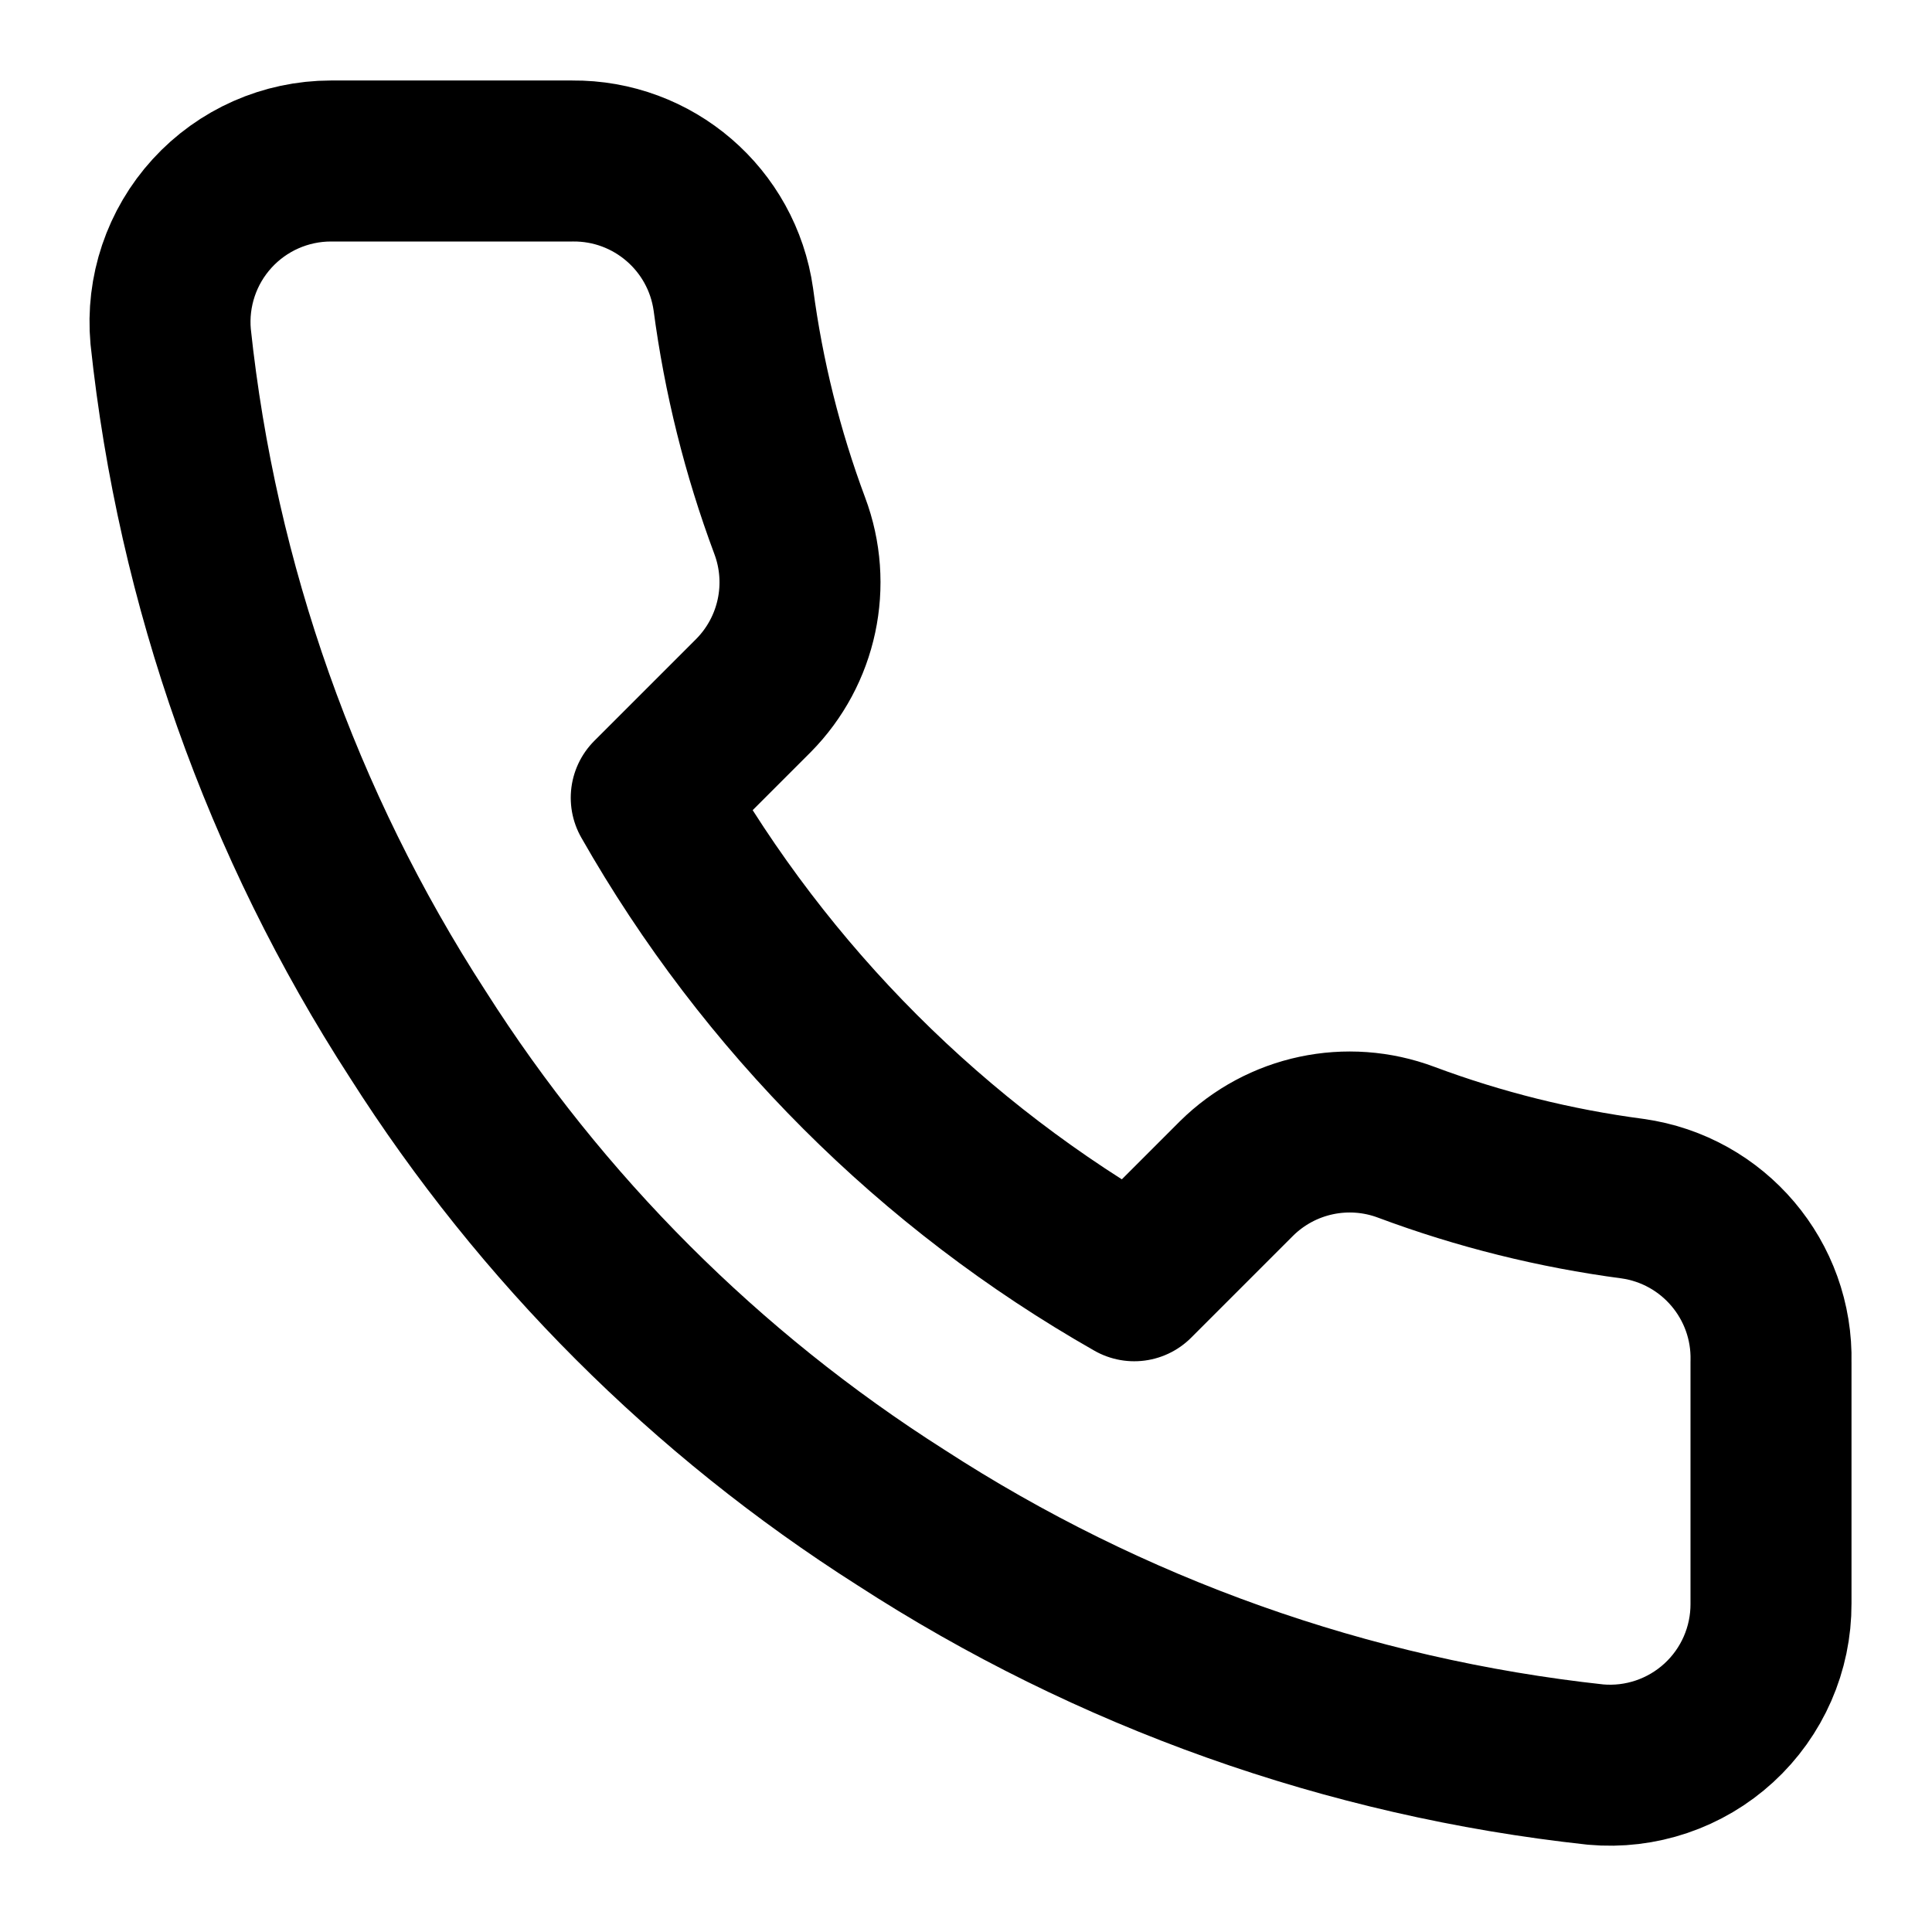
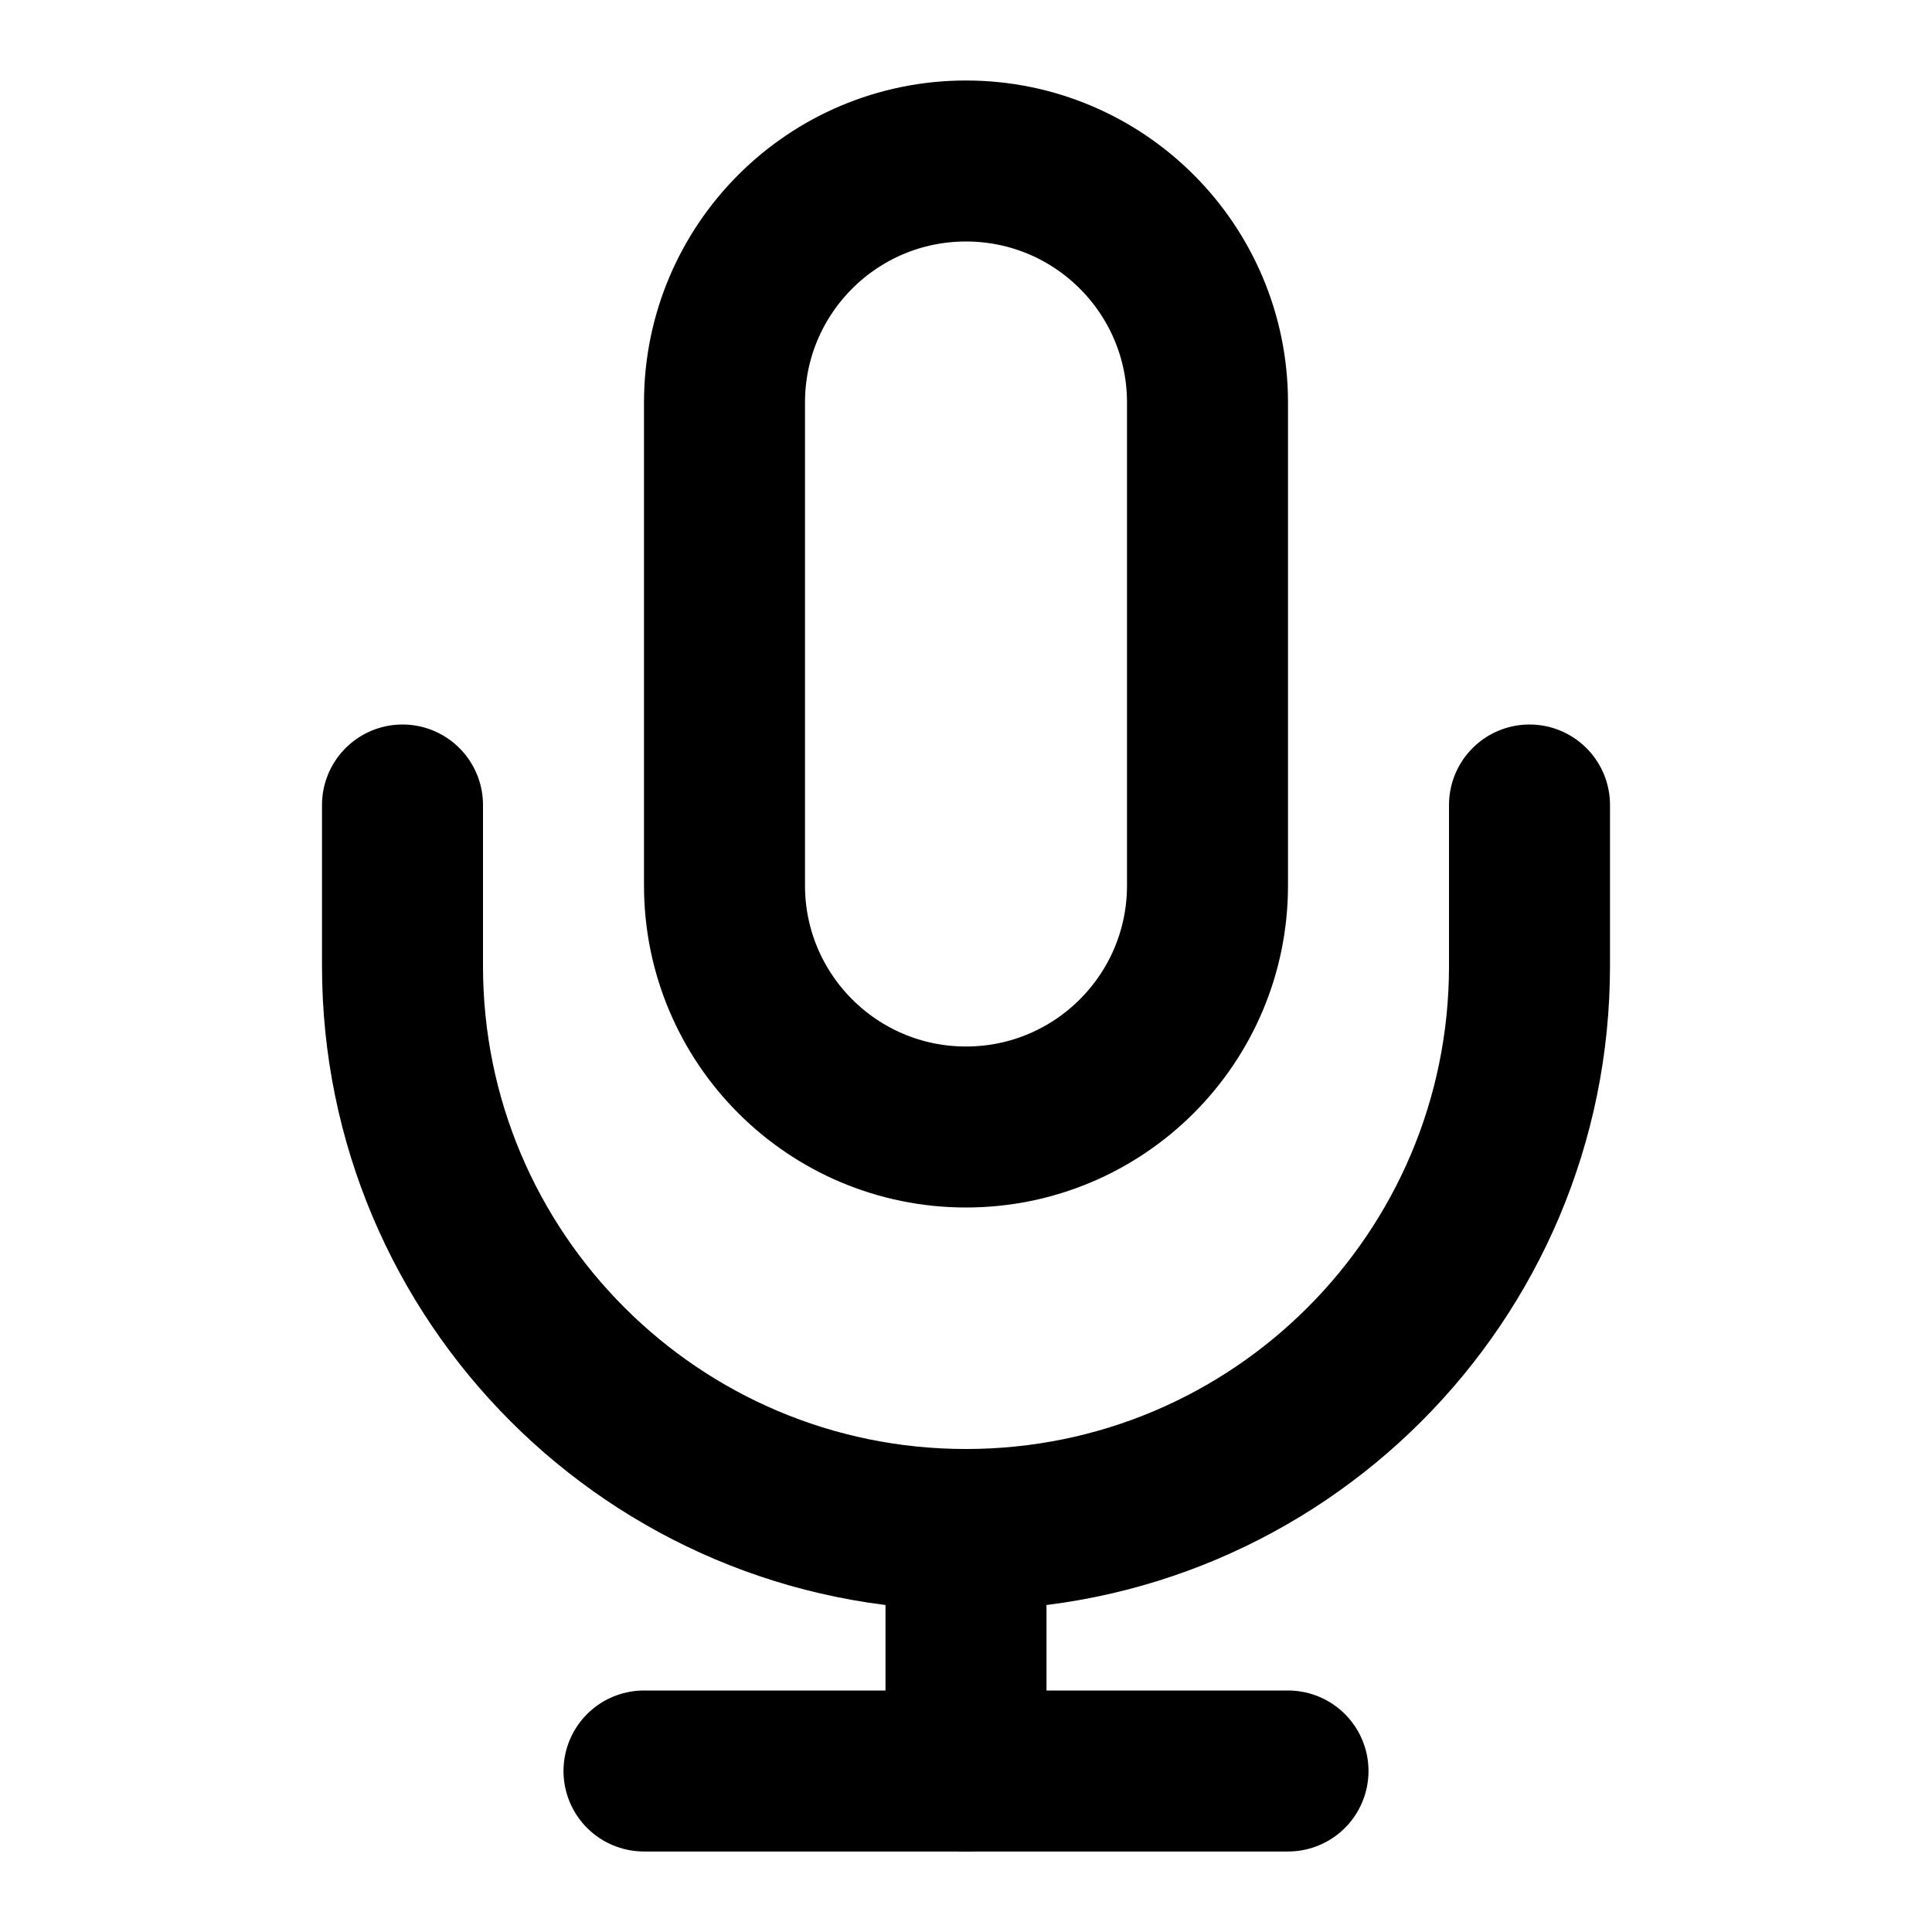
- <svg xmlns="http://www.w3.org/2000/svg" width="24" height="24" viewBox="0 0 24 24" fill="none" stroke="currentColor" stroke-width="2" stroke-linecap="round" stroke-linejoin="round">
-   <path d="M22 16.92v3a2 2 0 0 1-2.18 2 19.79 19.79 0 0 1-8.63-3.07 19.5 19.5 0 0 1-6-6 19.79 19.79 0 0 1-3.07-8.67A2 2 0 0 1 4.11 2h3a2 2 0 0 1 2 1.72 12.84 12.84 0 0 0 .7 2.81 2 2 0 0 1-.45 2.11L8.09 9.91a16 16 0 0 0 6 6l1.27-1.27a2 2 0 0 1 2.11-.45 12.84 12.84 0 0 0 2.81.7A2 2 0 0 1 22 16.92z" />
+ <svg xmlns="http://www.w3.org/2000/svg" viewBox="0 0 24 24" fill="none" stroke="currentColor" stroke-width="2" stroke-linecap="round" stroke-linejoin="round">
+   <rect x="9" y="2" width="6" height="12" rx="3" />
+   <path d="M19 10v2a7 7 0 0 1-14 0v-2" />
+   <line x1="12" y1="19" x2="12" y2="22" />
+   <line x1="8" y1="22" x2="16" y2="22" />
</svg>
